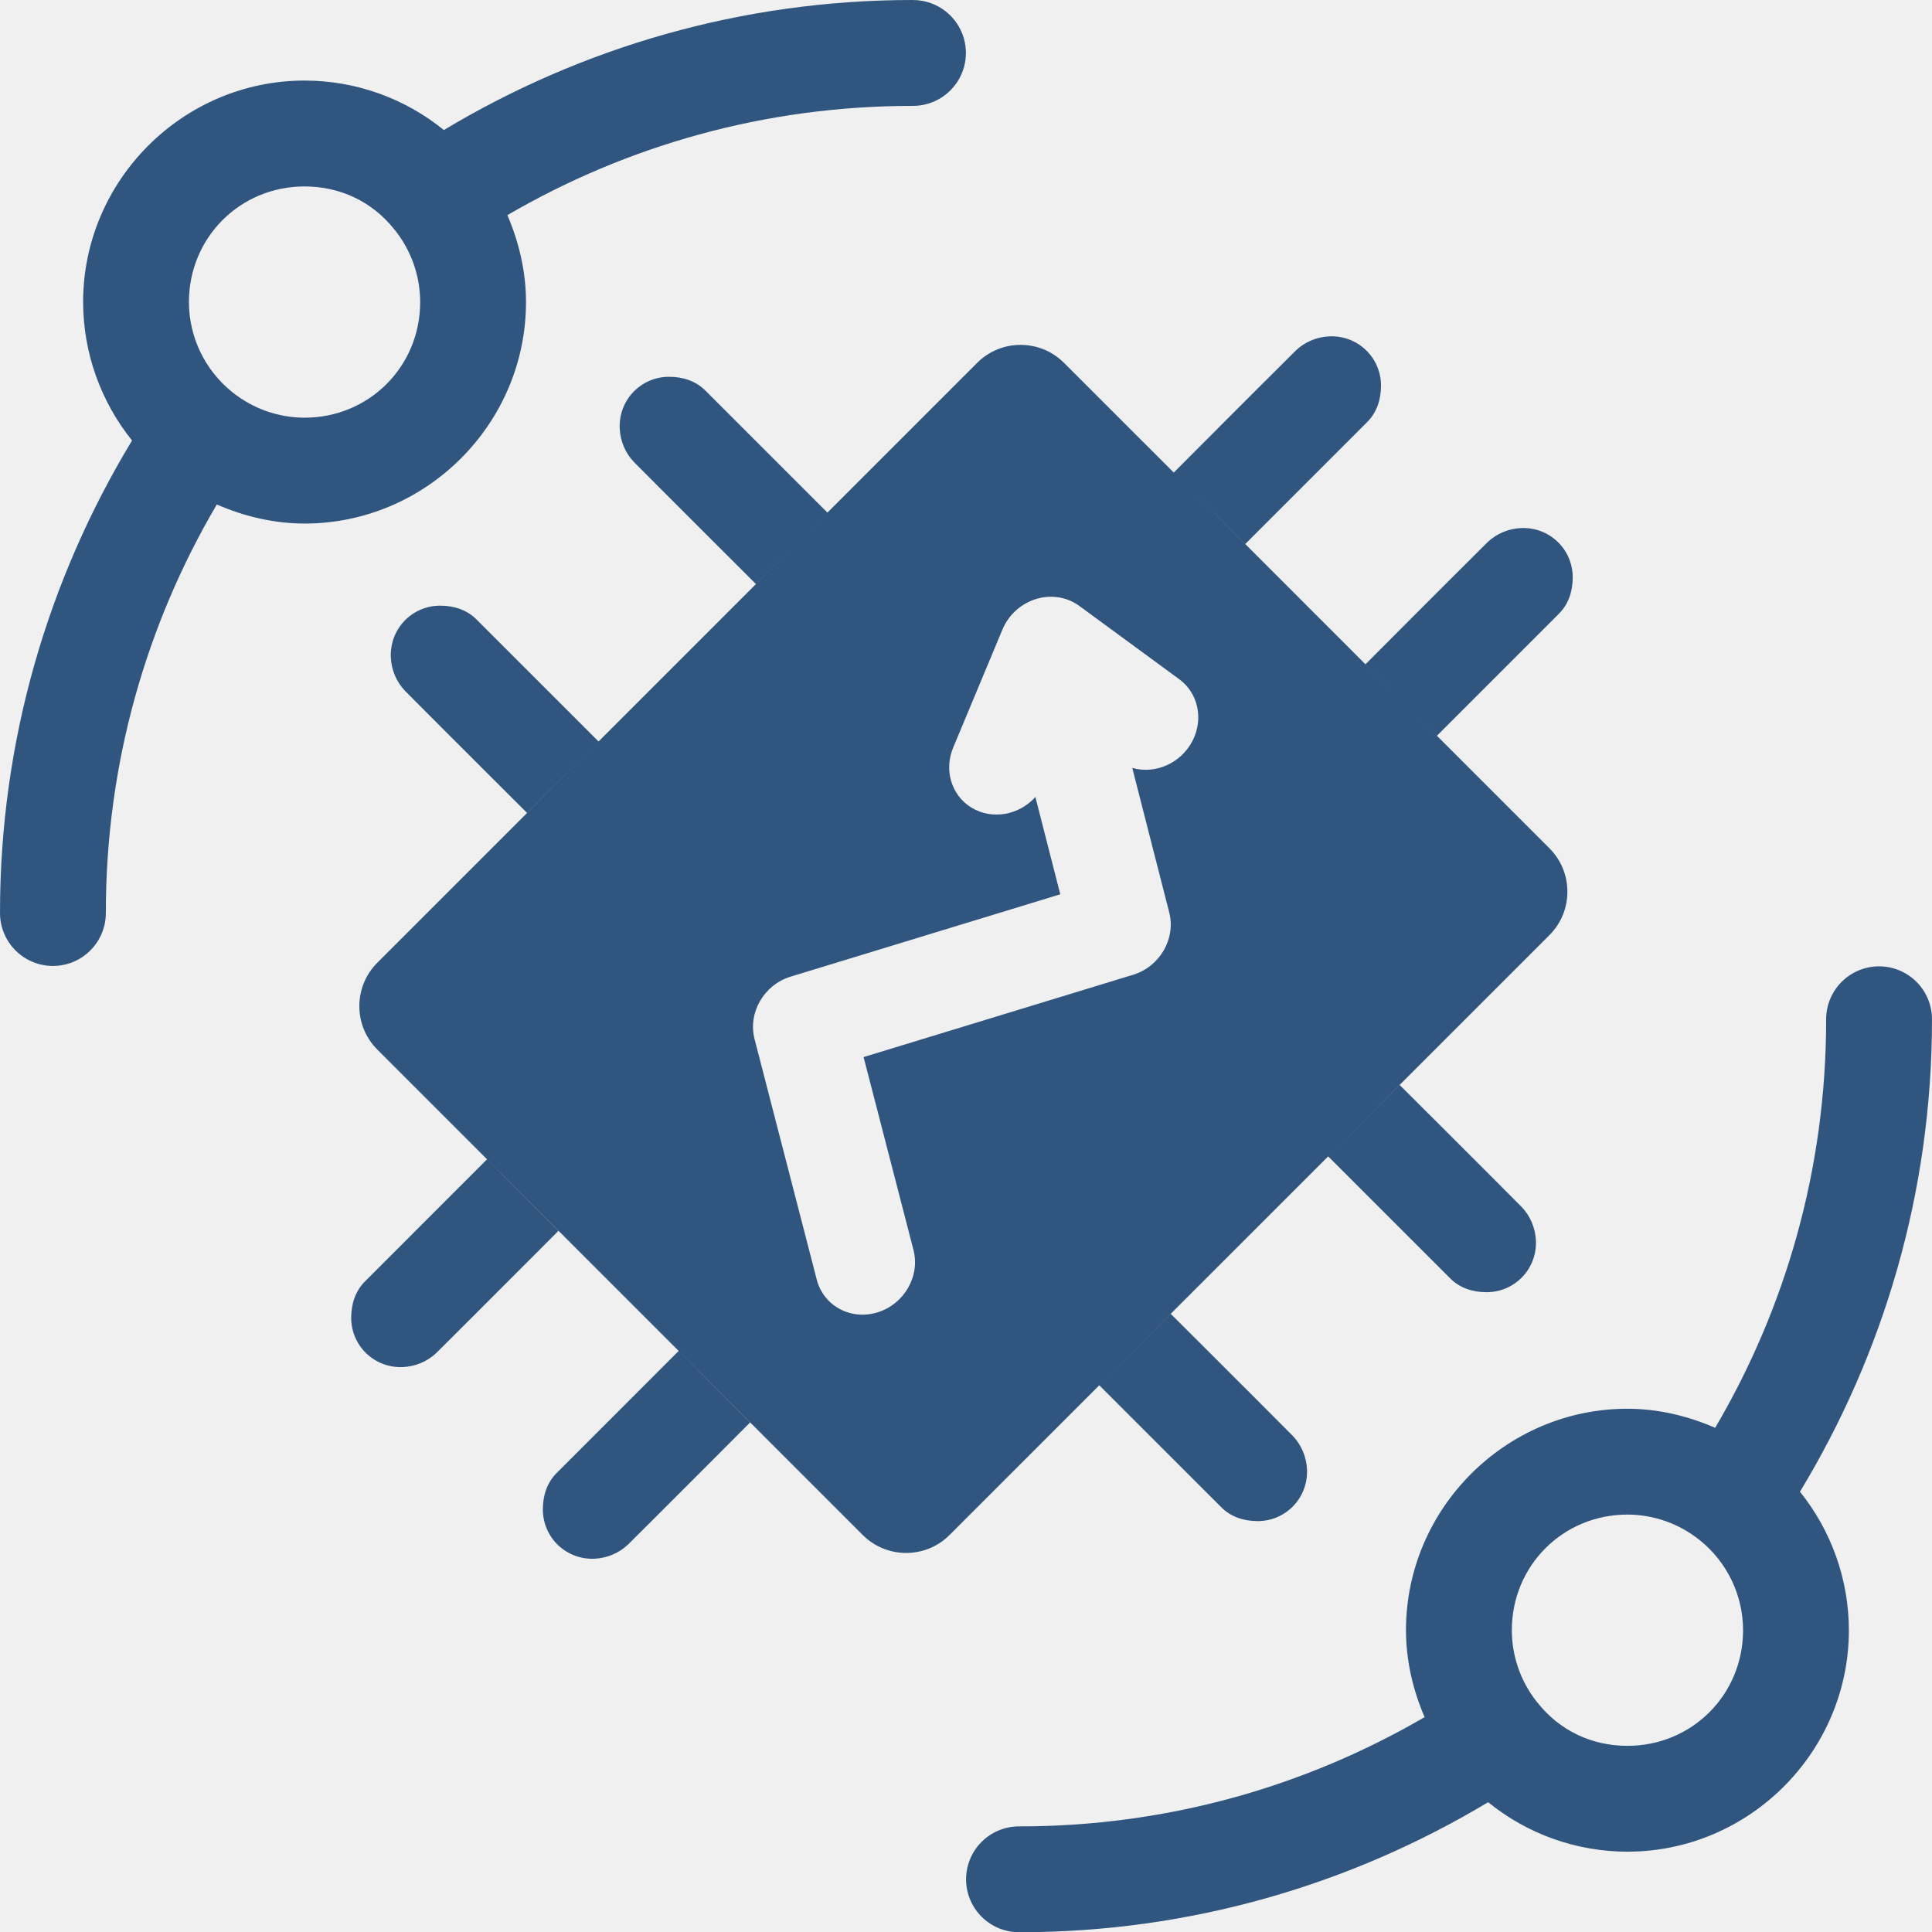
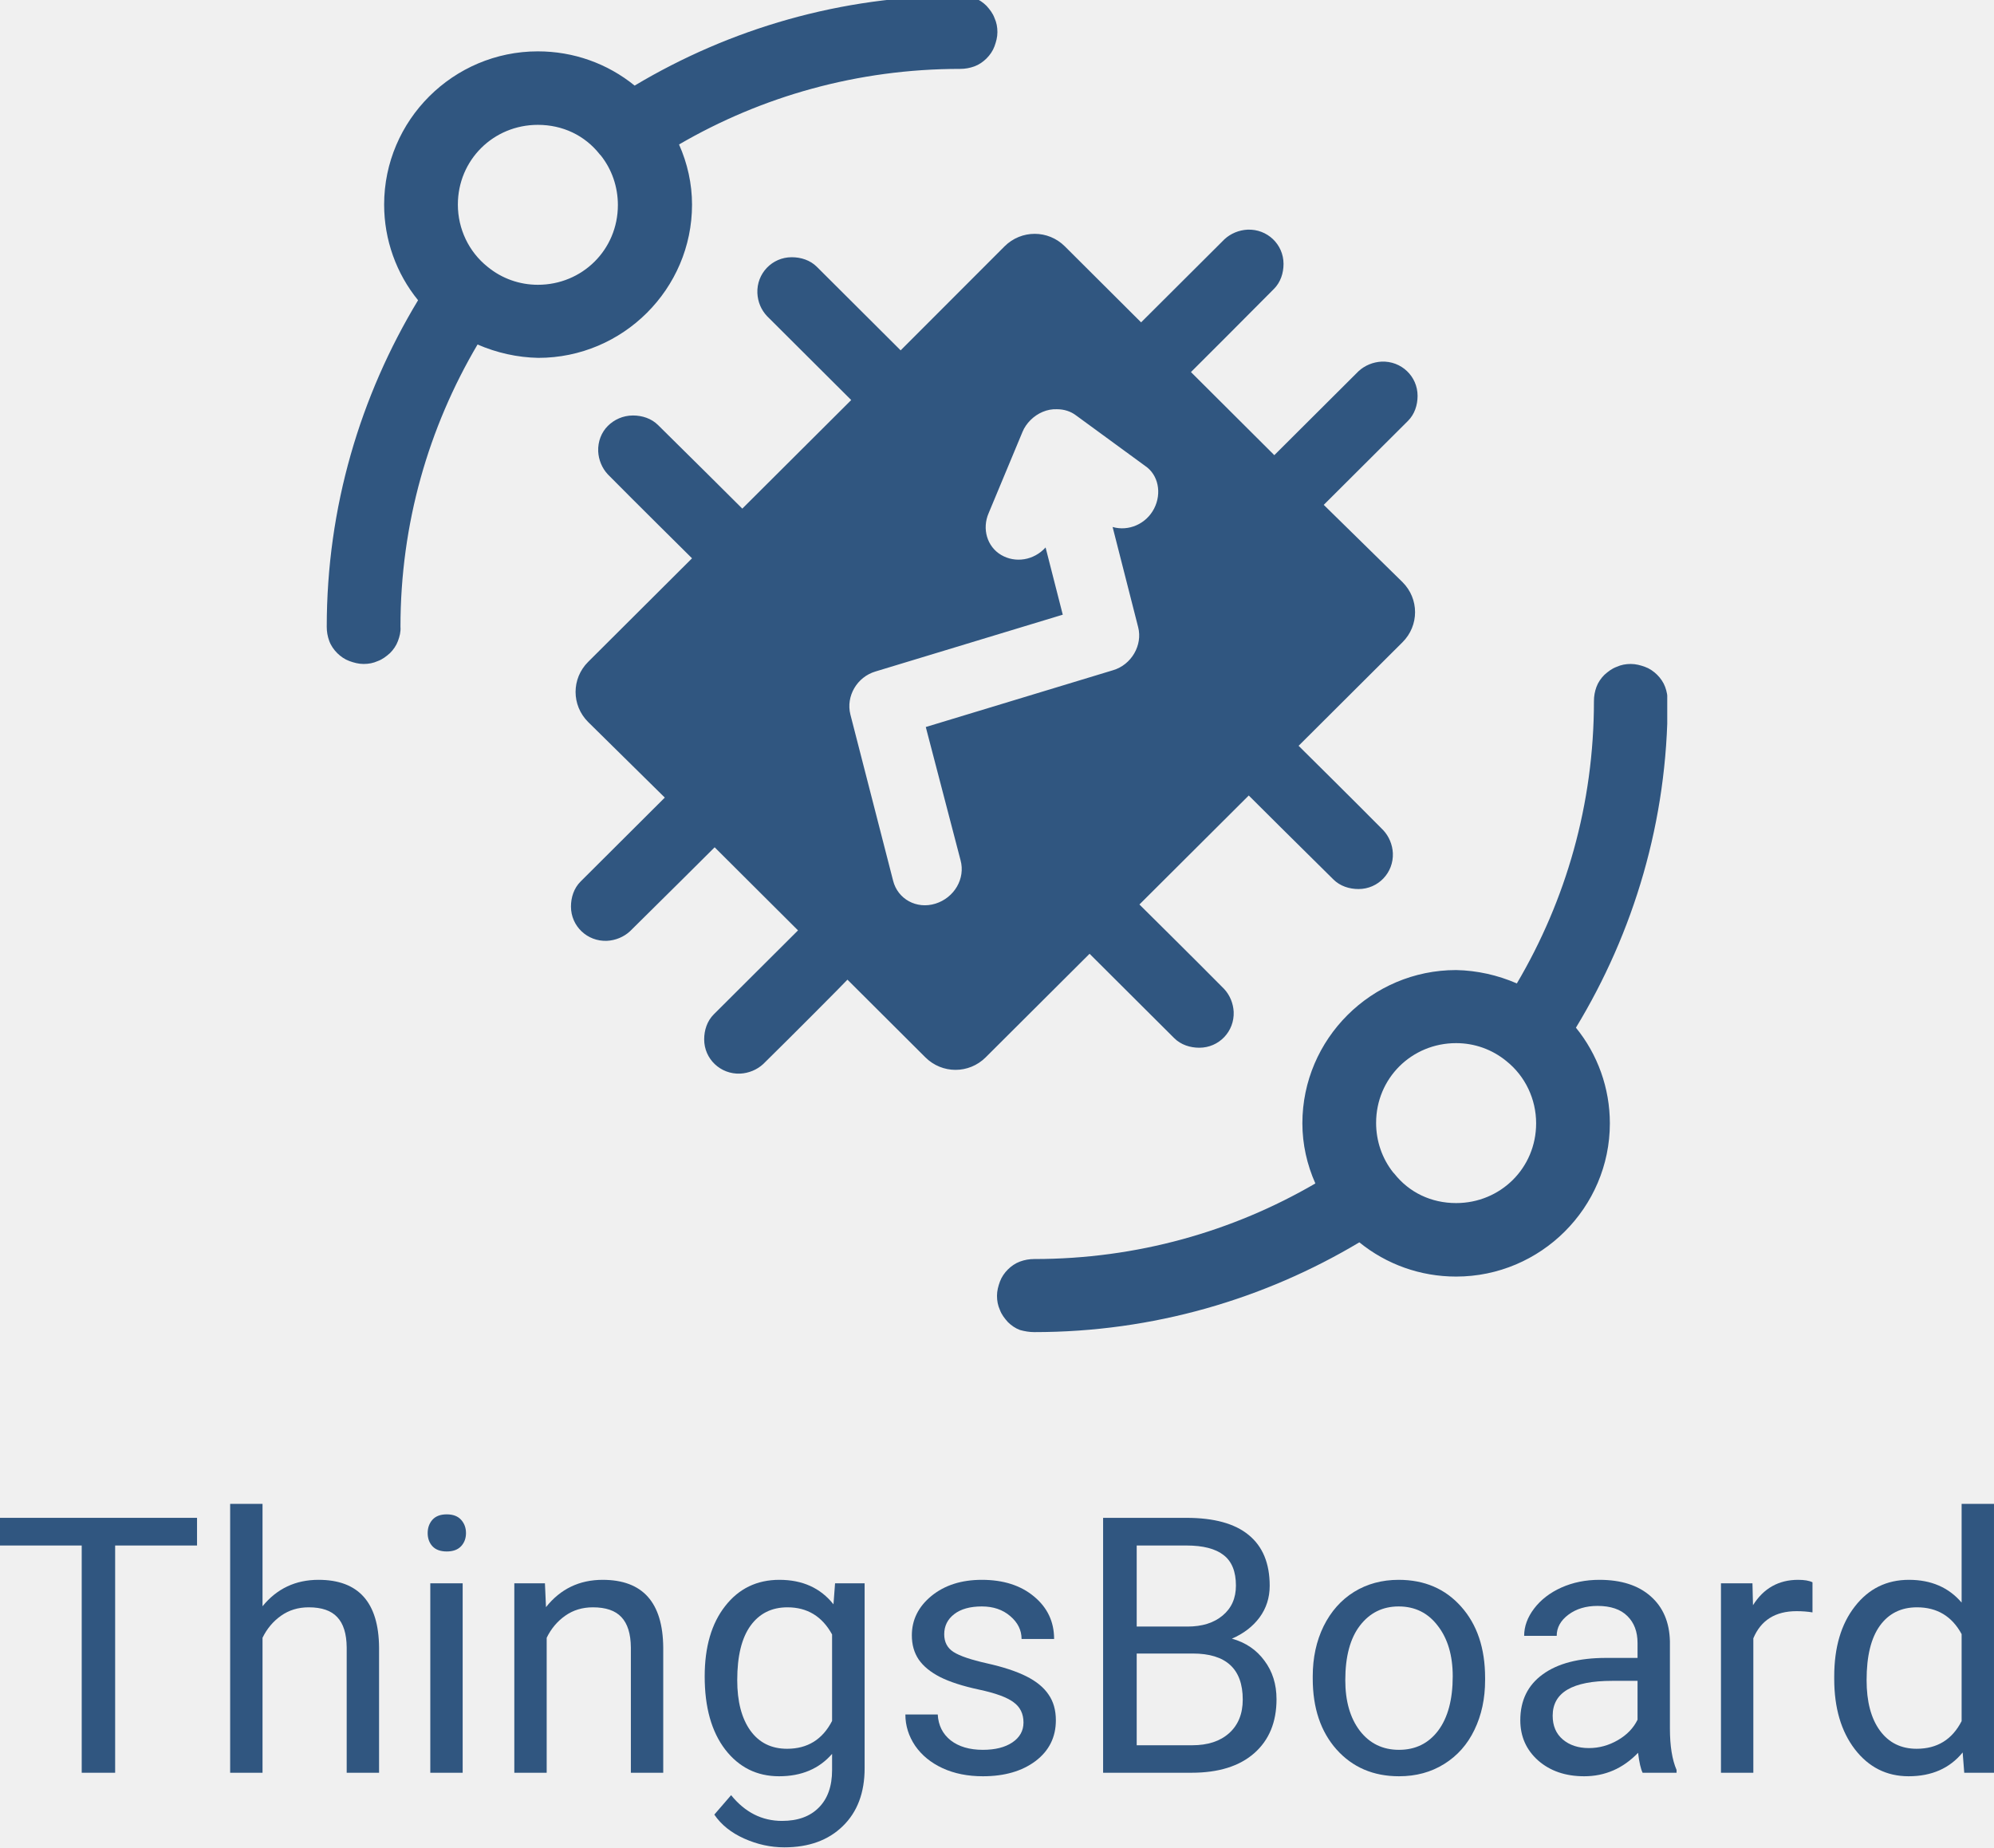
- <svg xmlns="http://www.w3.org/2000/svg" height="320" width="320" version="1.1" viewBox="0 0 320 320">
-   <g transform="translate(0 -732.36)" stroke-width="28">
-     <g transform="matrix(1.0471 1.0606 -1.0484 1.0619 931.69 -208.55)" />
-     <g fill="#305680">
-       <path style="color-rendering:auto;text-decoration-color:#000000;color:#000000;isolation:auto;mix-blend-mode:normal;shape-rendering:auto;solid-color:#000000;block-progression:tb;text-decoration-line:none;text-decoration-style:solid;image-rendering:auto;white-space:normal;text-indent:0;text-transform:none" d="m151.13 732.36c-28.363 0-54.915 7.915-77.613 21.537-6.472-5.262-14.605-8.191-23.067-8.194a8.766 8.766 0 0 0 -0.004 0c-20.154 0.001-36.679 16.528-36.678 36.682a8.766 8.766 0 0 0 0 0.011c0.01 8.415 2.927 16.483 8.103 22.927-13.83 22.83-21.87 49.58-21.87 78.17a8.766 8.766 0 1 0 17.531 0c0-24.702 6.719-47.748 18.378-67.574 4.566 1.985 9.473 3.15 14.519 3.157a8.766 8.766 0 0 0 0.012 0c20.155 0.001 36.683-16.527 36.682-36.682a8.766 8.766 0 0 0 0 -0.004c-0.002-4.999-1.139-9.863-3.083-14.397 19.717-11.484 42.585-18.095 67.085-18.095a8.766 8.766 0 1 0 0 -17.531zm-100.69 30.88c5.913 0.002 11.191 2.512 14.836 7.077a8.766 8.766 0 0 0 0.183 0.215c2.671 3.38 4.133 7.553 4.134 11.863-0.002 10.677-8.468 19.144-19.144 19.148-4.37-0.008-8.601-1.509-12-4.255a8.766 8.766 0 0 0 -0.012 -0.009c-4.514-3.633-7.136-9.098-7.144-14.893 0.003-10.677 8.47-19.144 19.148-19.146z" />
-       <path style="color-rendering:auto;text-decoration-color:#000000;color:#000000;isolation:auto;mix-blend-mode:normal;shape-rendering:auto;solid-color:#000000;block-progression:tb;text-decoration-line:none;text-decoration-style:solid;image-rendering:auto;white-space:normal;text-indent:0;text-transform:none" d="m66.992 835.19c-1.492 1.558-2.366 3.71-2.258 6.071 0.096 2.045 0.913 4.02 2.337 5.518 6.805 6.856 20.223 20.223 20.223 20.223l11.844-11.83s-12.973-12.961-20.176-20.171c-1.604-1.633-3.75-2.314-6.012-2.324-2.358-0.011-4.467 0.954-5.959 2.512zm32.147 19.983-36.639 36.639c-3.975 3.976-3.975 10.421 0 14.397l18.156 18.156 31.753 31.753 30.478 30.478c3.976 3.976 10.422 3.976 14.398 0l24.791-24.791 37.914-37.914 36.639-36.639c3.975-3.976 3.975-10.422-0.001-14.398l-18.63-18.63-31.75-31.76-30.01-30c-3.976-3.975-10.421-3.975-14.397 0l-24.79 24.79-37.91 37.91zm37.911-37.91s-12.973-12.961-20.176-20.171c-1.604-1.633-3.75-2.314-6.012-2.324-4.717-0.023-8.434 3.862-8.217 8.583 0.096 2.045 0.913 4.02 2.337 5.518 6.805 6.856 20.223 20.223 20.223 20.223l11.844-11.83zm69.193 5.213s12.961-12.973 20.171-20.176c1.633-1.604 2.314-3.75 2.324-6.012 0.022-4.717-3.862-8.434-8.583-8.217-2.045 0.096-4.02 0.913-5.518 2.337-6.856 6.805-20.223 20.223-20.223 20.223l11.83 11.844zm31.753 31.753s12.961-12.973 20.171-20.176c1.633-1.604 2.314-3.75 2.324-6.012 0.022-4.717-3.862-8.434-8.583-8.217-2.045 0.096-4.02 0.913-5.518 2.337-6.856 6.805-20.223 20.223-20.223 20.223l11.83 11.844zm-18.009 69.667s12.973 12.961 20.178 20.169c1.604 1.632 3.75 2.314 6.012 2.324 4.717 0.022 8.434-3.861 8.217-8.583l-0.002 0.002c-0.096-2.045-0.914-4.021-2.338-5.519-6.805-6.856-20.222-20.222-20.222-20.222l-11.844 11.83zm-37.914 37.914s12.973 12.961 20.178 20.169c1.604 1.632 3.75 2.314 6.012 2.324 4.717 0.023 8.434-3.861 8.217-8.583h-0.002c-0.096-2.045-0.913-4.021-2.337-5.518-6.805-6.856-20.223-20.223-20.223-20.223l-11.844 11.83zm-69.667-5.687s-12.961 12.973-20.169 20.178c-1.632 1.604-2.314 3.75-2.324 6.012-0.023 4.717 3.861 8.434 8.583 8.217h-0.002c2.045-0.096 4.02-0.913 5.518-2.337 6.856-6.805 20.223-20.223 20.223-20.223l-11.82-11.84zm-31.743-31.74s-12.961 12.973-20.169 20.178c-1.632 1.604-2.314 3.75-2.324 6.012-0.023 4.717 3.861 8.434 8.583 8.217h-0.002c2.045-0.096 4.02-0.913 5.518-2.337 6.856-6.805 20.223-20.223 20.223-20.223l-11.829-11.85zm87.237-90.554c1.679-1.706 3.967-2.66 6.297-2.626 1.663 0.024 3.253 0.55 4.562 1.51l16.499 12.1c3.201 2.297 4.144 6.659 2.231 10.312-1.914 3.653-6.123 5.524-9.951 4.423l6.124 23.948c1.113 4.352-1.564 8.968-5.983 10.317l-44.642 13.631 8.246 31.883c1.173 4.37-1.502 9.044-5.955 10.407s-8.976-1.111-10.068-5.505l-10.282-39.769c-1.127-4.356 1.549-8.985 5.976-10.338l44.661-13.637-4.122-16.118c-2.763 3.064-7.234 3.808-10.586 1.762-3.353-2.047-4.614-6.29-2.986-10.047l8.117-19.454c0.433-1.038 1.067-1.989 1.862-2.797z" fill-rule="evenodd" />
-       <path style="color-rendering:auto;text-decoration-color:#000000;color:#000000;isolation:auto;mix-blend-mode:normal;shape-rendering:auto;solid-color:#000000;block-progression:tb;text-decoration-line:none;text-decoration-style:solid;image-rendering:auto;white-space:normal;text-indent:0;text-transform:none" d="m168.87 1052.4c28.363 0 54.915-7.915 77.614-21.538 6.472 5.262 14.605 8.192 23.067 8.194a8.766 8.766 0 0 0 0.004 0c20.155-0.001 36.68-16.528 36.679-36.682a8.766 8.766 0 0 0 0 -0.011c-0.01-8.415-2.927-16.484-8.103-22.927 13.825-22.82 21.866-49.572 21.866-78.162a8.766 8.766 0 1 0 -17.531 0c0 24.703-6.719 47.749-18.378 67.575-4.566-1.985-9.473-3.15-14.519-3.157a8.766 8.766 0 0 0 -0.012 0c-20.155-0.001-36.683 16.527-36.682 36.682 0.002 4.999 1.139 9.863 3.083 14.397-19.717 11.484-42.586 18.095-67.086 18.095a8.766 8.766 0 1 0 0 17.531zm100.69-30.875c-5.913 0-11.191-2.512-14.836-7.077a8.766 8.766 0 0 0 -0.183 -0.215c-2.671-3.38-4.133-7.553-4.134-11.863 0.002-10.677 8.468-19.144 19.144-19.148 4.37 0.008 8.601 1.509 12 4.255a8.766 8.766 0 0 0 0.012 0.009c4.514 3.633 7.136 9.098 7.144 14.893-0.003 10.677-8.47 19.145-19.148 19.146z" />
+ <svg xmlns="http://www.w3.org/2000/svg" width="476" height="441" viewBox="0 0 476 441" fill="none">
+   <g clip-path="url(#clip0_6321_17371)">
+     <path d="M47.036 368.944H27.486V423.193H19.508V368.944H0V362.341H47.036V368.944V368.944Z" fill="#305680" />
+     <path d="M62.669 383.449C66.094 379.242 70.55 377.138 76.036 377.138C85.588 377.138 90.406 382.53 90.489 393.313V423.195H82.761V393.271C82.733 390.011 81.981 387.601 80.505 386.041C79.057 384.48 76.788 383.7 73.697 383.7C71.19 383.7 68.99 384.369 67.097 385.706C65.203 387.044 63.727 388.799 62.669 390.972V423.195H54.941V359H62.669V383.449V383.449Z" fill="#305680" />
+     <path d="M110.446 423.196H102.718V377.975H110.446V423.196ZM102.092 365.98C102.092 364.726 102.468 363.667 103.219 362.804C103.999 361.94 105.141 361.508 106.645 361.508C108.149 361.508 109.29 361.94 110.07 362.804C110.85 363.667 111.24 364.726 111.24 365.98C111.24 367.234 110.85 368.279 110.07 369.115C109.29 369.95 108.149 370.368 106.645 370.368C105.141 370.368 103.999 369.95 103.219 369.115C102.468 368.279 102.092 367.234 102.092 365.98Z" fill="#305680" />
+     <path d="M130.085 377.975L130.336 383.659C133.789 379.312 138.301 377.139 143.87 377.139C153.422 377.139 158.24 382.531 158.324 393.313V423.196H150.596V393.272C150.568 390.012 149.816 387.602 148.34 386.041C146.892 384.481 144.622 383.701 141.531 383.701C139.025 383.701 136.825 384.369 134.931 385.707C133.037 387.044 131.561 388.8 130.503 390.973V423.196H122.775V377.975H130.085V377.975Z" fill="#305680" />
+     <path d="M168.221 400.209C168.221 393.16 169.85 387.56 173.108 383.408C176.366 379.229 180.683 377.139 186.057 377.139C191.571 377.139 195.874 379.09 198.965 382.99L199.341 377.975H206.4V422.109C206.4 427.96 204.66 432.572 201.179 435.943C197.726 439.314 193.075 441 187.227 441C183.969 441 180.78 440.303 177.661 438.91C174.542 437.517 172.161 435.609 170.518 433.184L174.528 428.545C177.842 432.641 181.894 434.689 186.684 434.689C190.443 434.689 193.368 433.63 195.456 431.513C197.573 429.395 198.631 426.414 198.631 422.569V418.682C195.54 422.248 191.321 424.032 185.974 424.032C180.683 424.032 176.394 421.9 173.108 417.637C169.85 413.374 168.221 407.565 168.221 400.209V400.209ZM175.99 401.087C175.99 406.186 177.035 410.198 179.123 413.124C181.212 416.021 184.136 417.47 187.895 417.47C192.769 417.47 196.347 415.255 198.631 410.825V390.179C196.264 385.86 192.713 383.701 187.979 383.701C184.219 383.701 181.281 385.164 179.165 388.089C177.048 391.015 175.99 395.347 175.99 401.087V401.087Z" fill="#305680" />
+     <path d="M244.324 411.201C244.324 409.111 243.53 407.495 241.943 406.353C240.384 405.183 237.641 404.18 233.714 403.344C229.815 402.508 226.71 401.505 224.399 400.335C222.115 399.164 220.416 397.771 219.303 396.155C218.216 394.539 217.673 392.617 217.673 390.388C217.673 386.682 219.233 383.548 222.352 380.984C225.499 378.421 229.509 377.139 234.382 377.139C239.506 377.139 243.656 378.463 246.831 381.11C250.033 383.756 251.634 387.142 251.634 391.265H243.865C243.865 389.148 242.96 387.323 241.149 385.79C239.367 384.258 237.111 383.492 234.382 383.492C231.57 383.492 229.37 384.105 227.782 385.331C226.195 386.557 225.401 388.159 225.401 390.137C225.401 392.004 226.139 393.411 227.615 394.358C229.091 395.305 231.751 396.211 235.594 397.075C239.465 397.938 242.598 398.969 244.993 400.167C247.387 401.366 249.156 402.814 250.298 404.514C251.467 406.186 252.052 408.234 252.052 410.658C252.052 414.698 250.437 417.944 247.206 420.396C243.976 422.82 239.785 424.032 234.633 424.032C231.013 424.032 227.81 423.391 225.025 422.109C222.241 420.827 220.054 419.044 218.467 416.76C216.908 414.447 216.128 411.953 216.128 409.279H223.856C223.995 411.87 225.025 413.932 226.947 415.464C228.896 416.969 231.458 417.721 234.633 417.721C237.557 417.721 239.896 417.136 241.651 415.965C243.433 414.767 244.324 413.179 244.324 411.201V411.201Z" fill="#305680" />
+     <path d="M263.33 423.193V362.341H283.214C289.814 362.341 294.771 363.706 298.084 366.437C301.426 369.167 303.097 373.207 303.097 378.557C303.097 381.399 302.29 383.921 300.674 386.122C299.059 388.295 296.859 389.981 294.074 391.179C297.36 392.098 299.95 393.854 301.844 396.445C303.766 399.008 304.726 402.073 304.726 405.639C304.726 411.1 302.958 415.391 299.421 418.512C295.884 421.632 290.886 423.193 284.425 423.193H263.33V423.193ZM271.35 394.731V416.631H284.592C288.324 416.631 291.262 415.67 293.406 413.747C295.578 411.797 296.664 409.122 296.664 405.723C296.664 398.395 292.682 394.731 284.717 394.731H271.35ZM271.35 388.295H283.464C286.973 388.295 289.772 387.417 291.86 385.662C293.977 383.907 295.035 381.524 295.035 378.515C295.035 375.172 294.06 372.748 292.111 371.243C290.162 369.711 287.196 368.944 283.214 368.944H271.35V388.295V388.295Z" fill="#305680" />
+     <path d="M313.372 400.167C313.372 395.737 314.236 391.753 315.962 388.214C317.717 384.676 320.139 381.945 323.231 380.023C326.35 378.1 329.9 377.139 333.882 377.139C340.037 377.139 345.008 379.271 348.795 383.534C352.61 387.797 354.518 393.467 354.518 400.544V401.087C354.518 405.489 353.669 409.446 351.97 412.956C350.299 416.439 347.89 419.156 344.743 421.106C341.624 423.056 338.032 424.032 333.966 424.032C327.839 424.032 322.869 421.9 319.053 417.637C315.266 413.374 313.372 407.732 313.372 400.711V400.167ZM321.142 401.087C321.142 406.102 322.298 410.128 324.609 413.165C326.948 416.202 330.067 417.721 333.966 417.721C337.893 417.721 341.012 416.188 343.323 413.124C345.634 410.031 346.79 405.712 346.79 400.167C346.79 395.208 345.607 391.196 343.239 388.131C340.9 385.038 337.781 383.492 333.882 383.492C330.067 383.492 326.99 385.01 324.651 388.047C322.312 391.084 321.142 395.431 321.142 401.087V401.087Z" fill="#305680" />
+     <path d="M392.12 423.196C391.674 422.304 391.312 420.716 391.034 418.431C387.441 422.165 383.153 424.032 378.168 424.032C373.712 424.032 370.05 422.778 367.182 420.27C364.341 417.735 362.921 414.531 362.921 410.658C362.921 405.949 364.703 402.299 368.268 399.708C371.86 397.089 376.901 395.779 383.389 395.779H390.908V392.227C390.908 389.524 390.101 387.379 388.486 385.79C386.87 384.174 384.489 383.366 381.343 383.366C378.586 383.366 376.274 384.063 374.408 385.456C372.543 386.849 371.61 388.535 371.61 390.513H363.84C363.84 388.256 364.634 386.083 366.221 383.993C367.836 381.876 370.008 380.204 372.737 378.978C375.494 377.752 378.516 377.139 381.802 377.139C387.01 377.139 391.089 378.449 394.041 381.068C396.993 383.659 398.525 387.239 398.636 391.809V412.622C398.636 416.774 399.165 420.075 400.224 422.527V423.196H392.12V423.196ZM379.296 417.303C381.718 417.303 384.016 416.676 386.188 415.422C388.36 414.168 389.934 412.538 390.908 410.532V401.254H384.851C375.383 401.254 370.649 404.026 370.649 409.571C370.649 411.995 371.456 413.89 373.072 415.255C374.687 416.62 376.762 417.303 379.296 417.303V417.303Z" fill="#305680" />
+     <path d="M432.669 384.913C431.499 384.718 430.232 384.62 428.868 384.62C423.799 384.62 420.36 386.78 418.55 391.098V423.196H410.822V377.975H418.341L418.466 383.199C421 379.159 424.593 377.139 429.243 377.139C430.747 377.139 431.889 377.334 432.669 377.724V384.913V384.913Z" fill="#305680" />
+     <path d="M437.859 400.209C437.859 393.271 439.503 387.698 442.789 383.491C446.075 379.256 450.377 377.138 455.696 377.138C460.987 377.138 465.179 378.95 468.27 382.572V359H475.998V423.195H468.896L468.52 418.347C465.429 422.136 461.127 424.031 455.613 424.031C450.377 424.031 446.103 421.886 442.789 417.595C439.503 413.304 437.859 407.704 437.859 400.794V400.209V400.209ZM445.587 401.086C445.587 406.213 446.646 410.225 448.762 413.123C450.879 416.021 453.803 417.469 457.534 417.469C462.435 417.469 466.014 415.268 468.27 410.866V390.095C465.958 385.832 462.408 383.7 457.618 383.7C453.83 383.7 450.879 385.163 448.762 388.088C446.646 391.014 445.587 395.347 445.587 401.086V401.086Z" fill="#305680" />
+     <g clip-path="url(#clip1_6321_17371)">
+       <path d="M389.299 158.502C390.499 158.502 391.599 158.8 392.699 159.199C393.799 159.598 394.798 160.296 395.598 161.094C396.398 161.891 397.099 162.888 397.499 163.984C397.899 165.081 398.098 166.178 398.098 167.374C398.098 195.885 389.999 222.601 376.199 245.33C381.399 251.71 384.299 259.785 384.299 268.159C384.299 288.296 367.798 304.745 347.598 304.745C339.099 304.745 330.999 301.854 324.499 296.57C301.799 310.128 275.299 318.003 246.899 318.003C245.699 318.003 244.599 317.804 243.499 317.505C242.399 317.106 241.398 316.408 240.598 315.61C239.799 314.713 239.099 313.816 238.699 312.72C238.199 311.623 237.999 310.526 237.999 309.33C237.999 308.134 238.299 307.038 238.699 305.941C239.099 304.845 239.798 303.847 240.598 303.05C241.398 302.252 242.399 301.555 243.499 301.156C244.599 300.757 245.699 300.558 246.899 300.558C271.399 300.558 294.299 293.979 313.999 282.515C311.999 278.029 310.899 273.144 310.899 268.159C310.899 248.022 327.399 231.573 347.598 231.573C352.598 231.673 357.498 232.77 362.098 234.764C373.798 214.926 380.499 191.997 380.499 167.374C380.499 166.178 380.698 165.081 381.098 163.984C381.498 162.888 382.199 161.891 382.999 161.094C383.899 160.296 384.799 159.598 385.899 159.199C386.999 158.701 388.099 158.502 389.299 158.502ZM347.598 249.019C336.999 249.019 328.499 257.393 328.499 268.06C328.499 272.346 329.899 276.533 332.598 279.922C332.698 280.022 332.699 280.022 332.799 280.122C336.399 284.708 341.699 287.199 347.598 287.199C358.198 287.199 366.699 278.826 366.699 268.159C366.699 262.377 364.098 256.894 359.598 253.306C356.198 250.514 351.998 249.019 347.598 249.019ZM297.799 54.825C302.499 54.626 306.399 58.315 306.399 63C306.399 65.193 305.698 67.386 304.098 68.981C297.598 75.561 286.399 86.726 284.299 88.819L304.199 108.657C305.3 107.56 317.799 95.1 324.299 88.62C325.799 87.225 327.799 86.427 329.799 86.327C334.498 86.128 338.399 89.816 338.399 94.501C338.399 96.694 337.698 98.887 336.098 100.482C329.198 107.361 317.199 119.324 315.999 120.521L334.799 138.963C338.798 142.95 338.798 149.33 334.799 153.317L309.999 178.04C310.299 178.339 323.499 191.399 330.199 198.178C331.599 199.673 332.399 201.667 332.499 203.66C332.699 208.346 328.999 212.233 324.299 212.233C322.099 212.233 319.899 211.535 318.299 209.94C311.199 202.962 298.598 190.402 298.098 189.903L271.999 215.922C271.999 215.922 285.399 229.181 292.199 236.06C293.599 237.555 294.399 239.548 294.499 241.542C294.699 246.227 290.999 250.115 286.299 250.115C284.099 250.115 281.899 249.417 280.299 247.822C273.099 240.645 260.098 227.686 260.098 227.686L235.299 252.408C231.299 256.395 224.899 256.395 220.899 252.408L202.299 233.866C201.297 234.964 188.799 247.524 182.199 254.003C180.699 255.399 178.699 256.196 176.699 256.296C171.999 256.495 168.098 252.806 168.098 248.121C168.098 245.928 168.799 243.735 170.399 242.14C177.299 235.261 189.399 223.199 190.499 222.103L170.598 202.265C169.597 203.262 156.999 215.822 150.399 222.302C148.899 223.697 146.899 224.495 144.899 224.595C140.199 224.794 136.299 221.106 136.299 216.421C136.299 214.228 136.999 212.034 138.598 210.439C145.498 203.561 157.699 191.398 158.699 190.401L140.399 172.358C136.399 168.371 136.399 161.99 140.399 158.003L165.199 133.28C163.899 131.984 151.498 119.723 145.098 113.243C143.698 111.748 142.899 109.754 142.799 107.76C142.699 105.367 143.598 103.174 145.098 101.679C146.598 100.183 148.699 99.187 151.098 99.186C153.298 99.186 155.498 99.885 157.098 101.479C163.998 108.258 175.899 120.121 177.199 121.417L203.199 95.498C201.599 93.903 189.498 81.841 183.098 75.461C181.699 73.966 180.899 72.072 180.799 69.978C180.599 65.293 184.299 61.405 188.999 61.405C191.199 61.405 193.399 62.102 194.999 63.697C201.699 70.376 213.499 82.14 214.999 83.636L239.799 58.812C243.799 54.825 250.199 54.825 254.199 58.812L272.399 76.956C274.5 74.862 286.099 63.298 292.299 57.118C293.799 55.722 295.799 54.925 297.799 54.825ZM252.299 97.691C249.999 97.592 247.699 98.589 245.999 100.283C245.199 101.081 244.498 102.077 244.098 103.074L235.999 122.514C234.399 126.202 235.599 130.489 238.999 132.482C242.399 134.476 246.798 133.779 249.598 130.688L253.699 146.738L208.999 160.296C204.599 161.592 201.899 166.177 202.999 170.563L213.199 210.24C214.299 214.626 218.799 217.118 223.299 215.723C227.798 214.327 230.498 209.742 229.299 205.355L220.999 173.555L265.699 159.997C270.099 158.701 272.799 154.015 271.699 149.729L265.598 125.804C269.398 126.9 273.599 125.105 275.499 121.417C277.399 117.729 276.499 113.343 273.399 111.249L256.899 99.186C255.599 98.19 253.999 97.691 252.299 97.691ZM229.098 -1C230.298 -1 231.399 -0.801 232.598 -0.502C233.698 -0.103 234.699 0.595 235.499 1.393C236.299 2.29 236.999 3.187 237.399 4.283C237.899 5.38 238.098 6.477 238.098 7.673C238.098 8.869 237.799 9.966 237.399 11.062C236.999 12.159 236.299 13.156 235.499 13.953C234.699 14.751 233.698 15.449 232.598 15.848C231.499 16.246 230.399 16.445 229.199 16.445C204.699 16.445 181.798 23.025 162.098 34.489C164.098 38.975 165.199 43.859 165.199 48.844C165.199 68.981 148.699 85.43 128.499 85.43C123.499 85.33 118.599 84.234 113.999 82.24C102.299 102.078 95.599 125.006 95.598 149.629C95.698 150.825 95.399 151.922 94.999 153.019C94.599 154.115 93.898 155.112 93.098 155.909C92.198 156.707 91.299 157.405 90.199 157.804C89.099 158.302 87.999 158.502 86.799 158.502C85.599 158.502 84.499 158.202 83.399 157.804C82.299 157.405 81.299 156.707 80.499 155.909C79.699 155.112 78.998 154.115 78.598 153.019C78.198 151.922 77.999 150.825 77.999 149.629C77.999 121.118 85.999 94.501 99.799 71.673C94.599 65.293 91.699 57.218 91.699 48.844C91.699 28.707 108.199 12.259 128.399 12.259C136.899 12.259 144.999 15.149 151.499 20.433C174.199 6.875 200.699 -1 229.098 -1ZM128.399 29.804C117.799 29.804 109.299 38.177 109.299 48.844C109.299 54.626 111.899 60.109 116.399 63.698C119.799 66.489 123.999 67.984 128.399 67.984C138.999 67.984 147.499 59.611 147.499 48.944C147.499 44.658 146.099 40.47 143.399 37.081C143.299 36.981 143.299 36.981 143.199 36.882C139.599 32.296 134.299 29.804 128.399 29.804Z" fill="#305680" />
    </g>
  </g>
+   <defs>
+     <clipPath id="clip0_6321_17371">
+       <rect width="476" height="441" fill="white" />
+     </clipPath>
+     <clipPath id="clip1_6321_17371">
+       <rect width="320" height="320" fill="white" transform="translate(77.9988 -1)" />
+     </clipPath>
+   </defs>
</svg>
